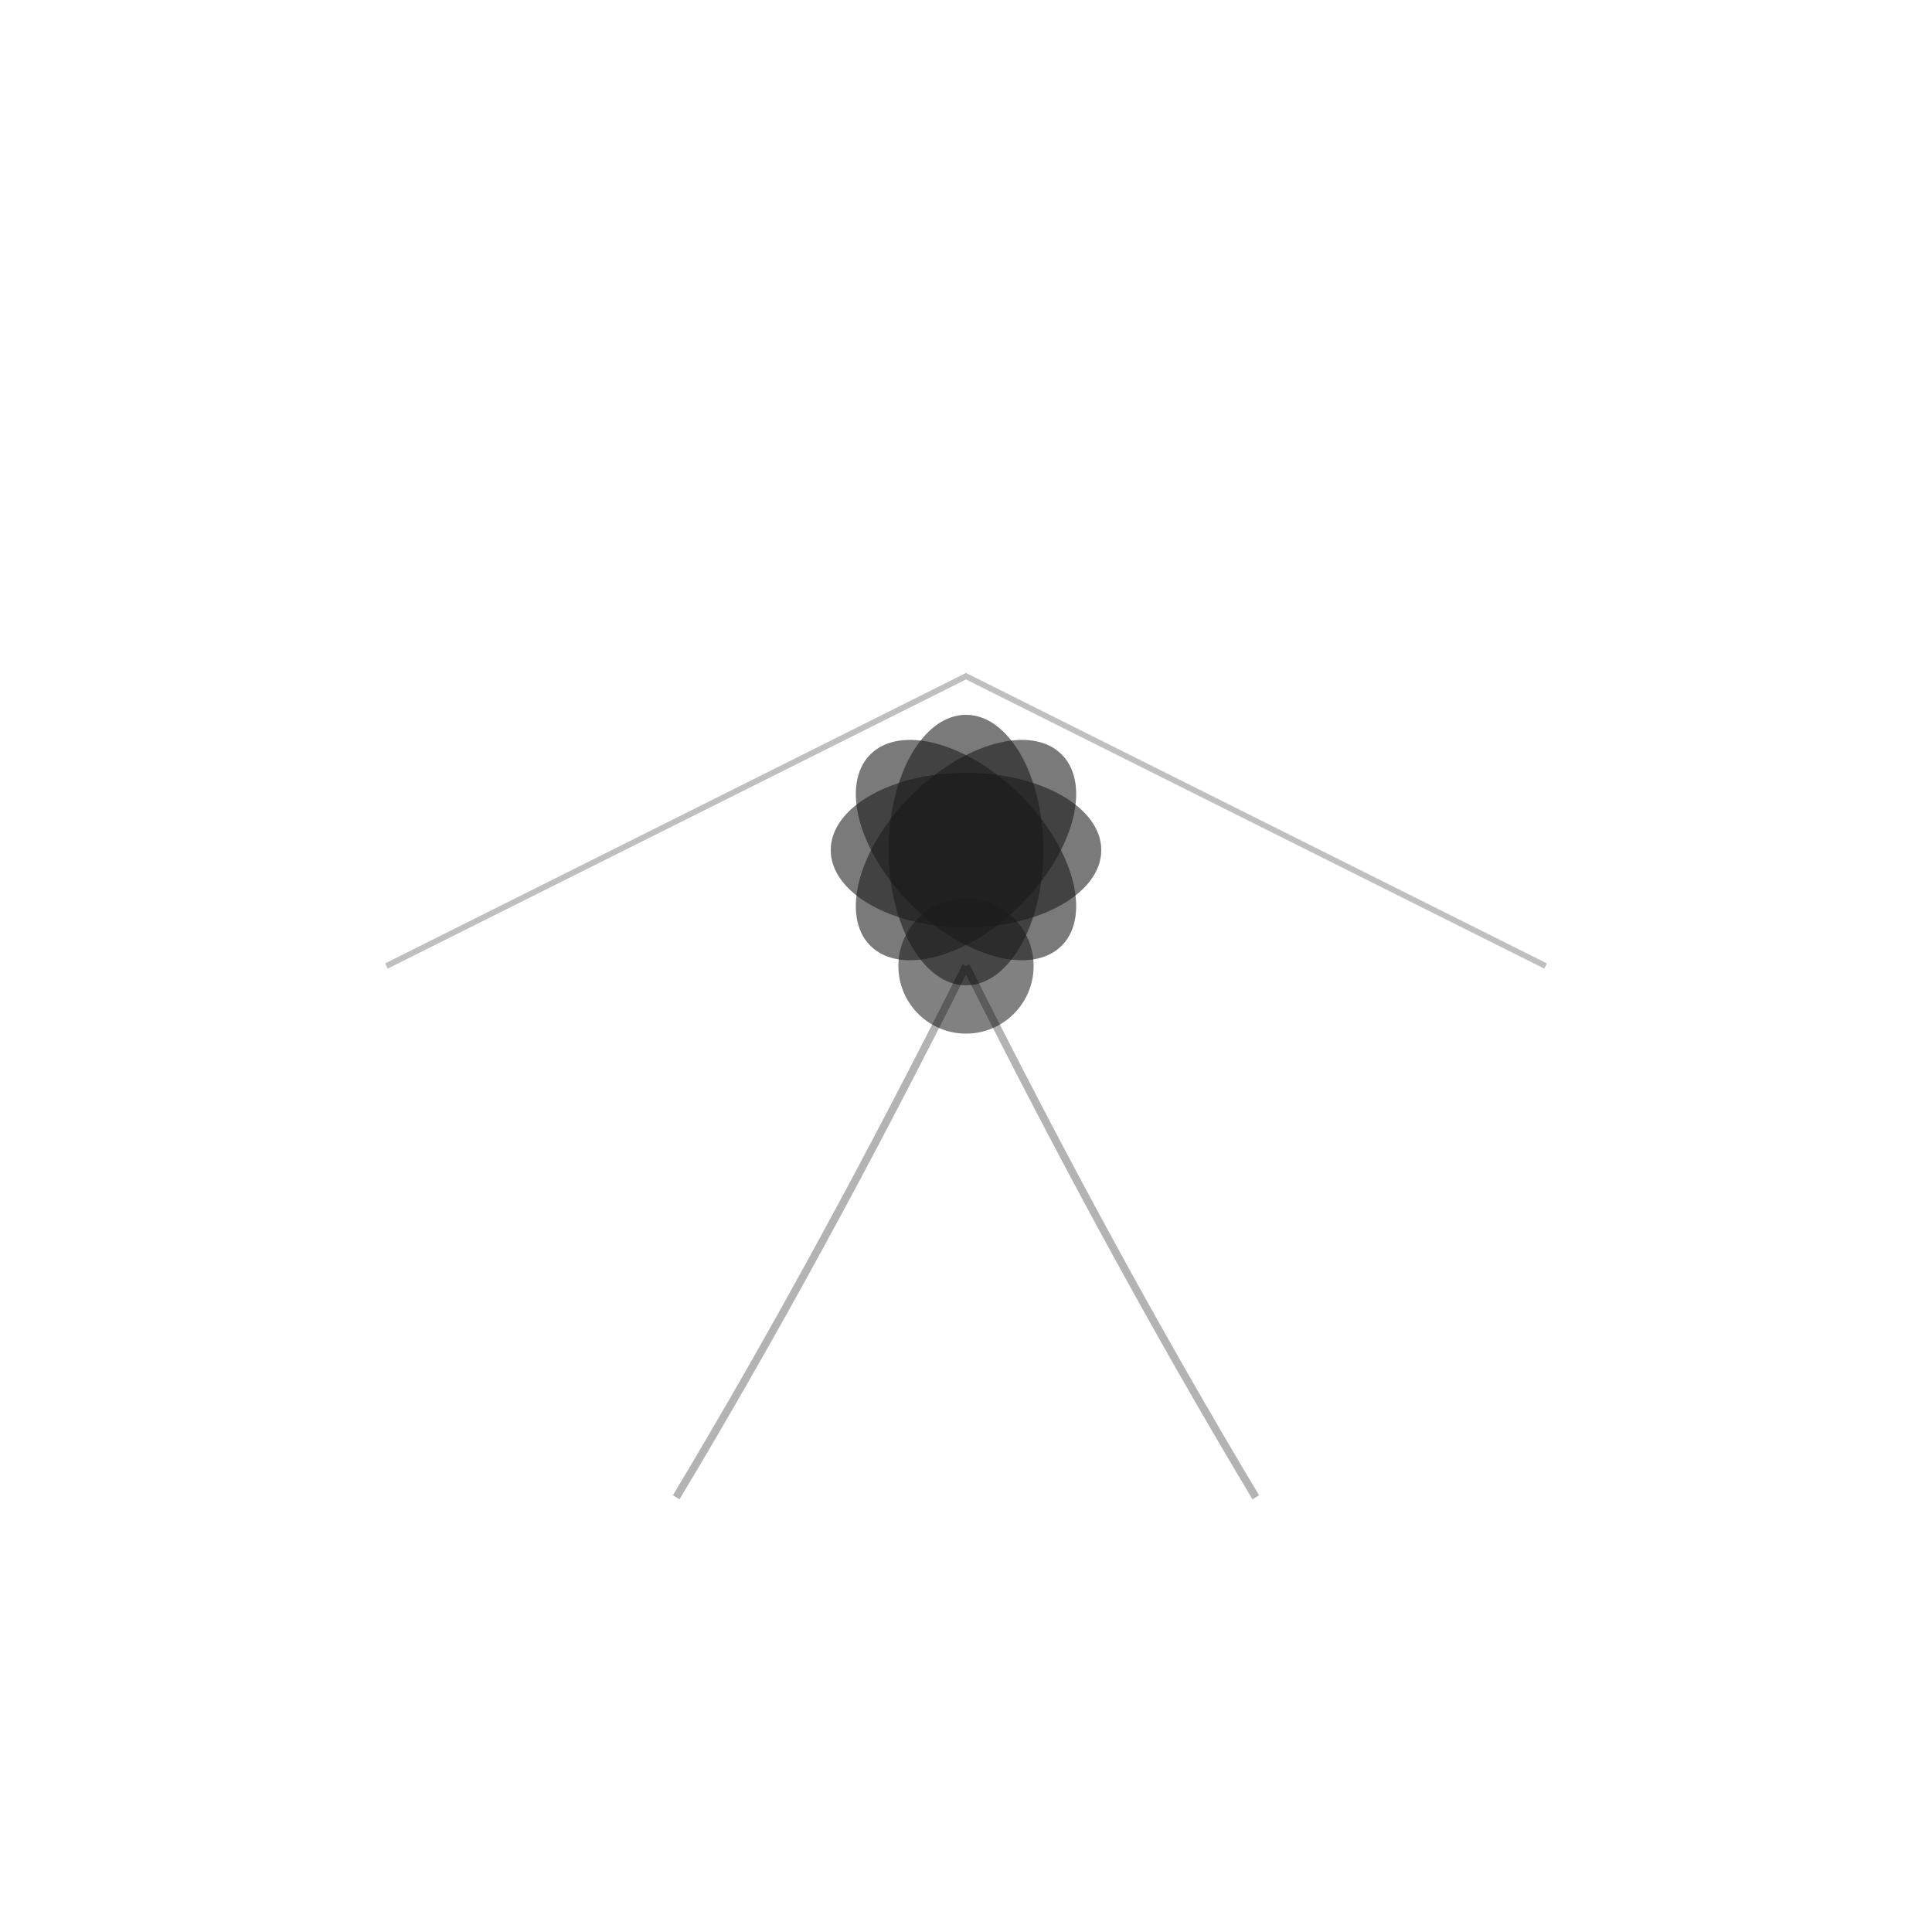
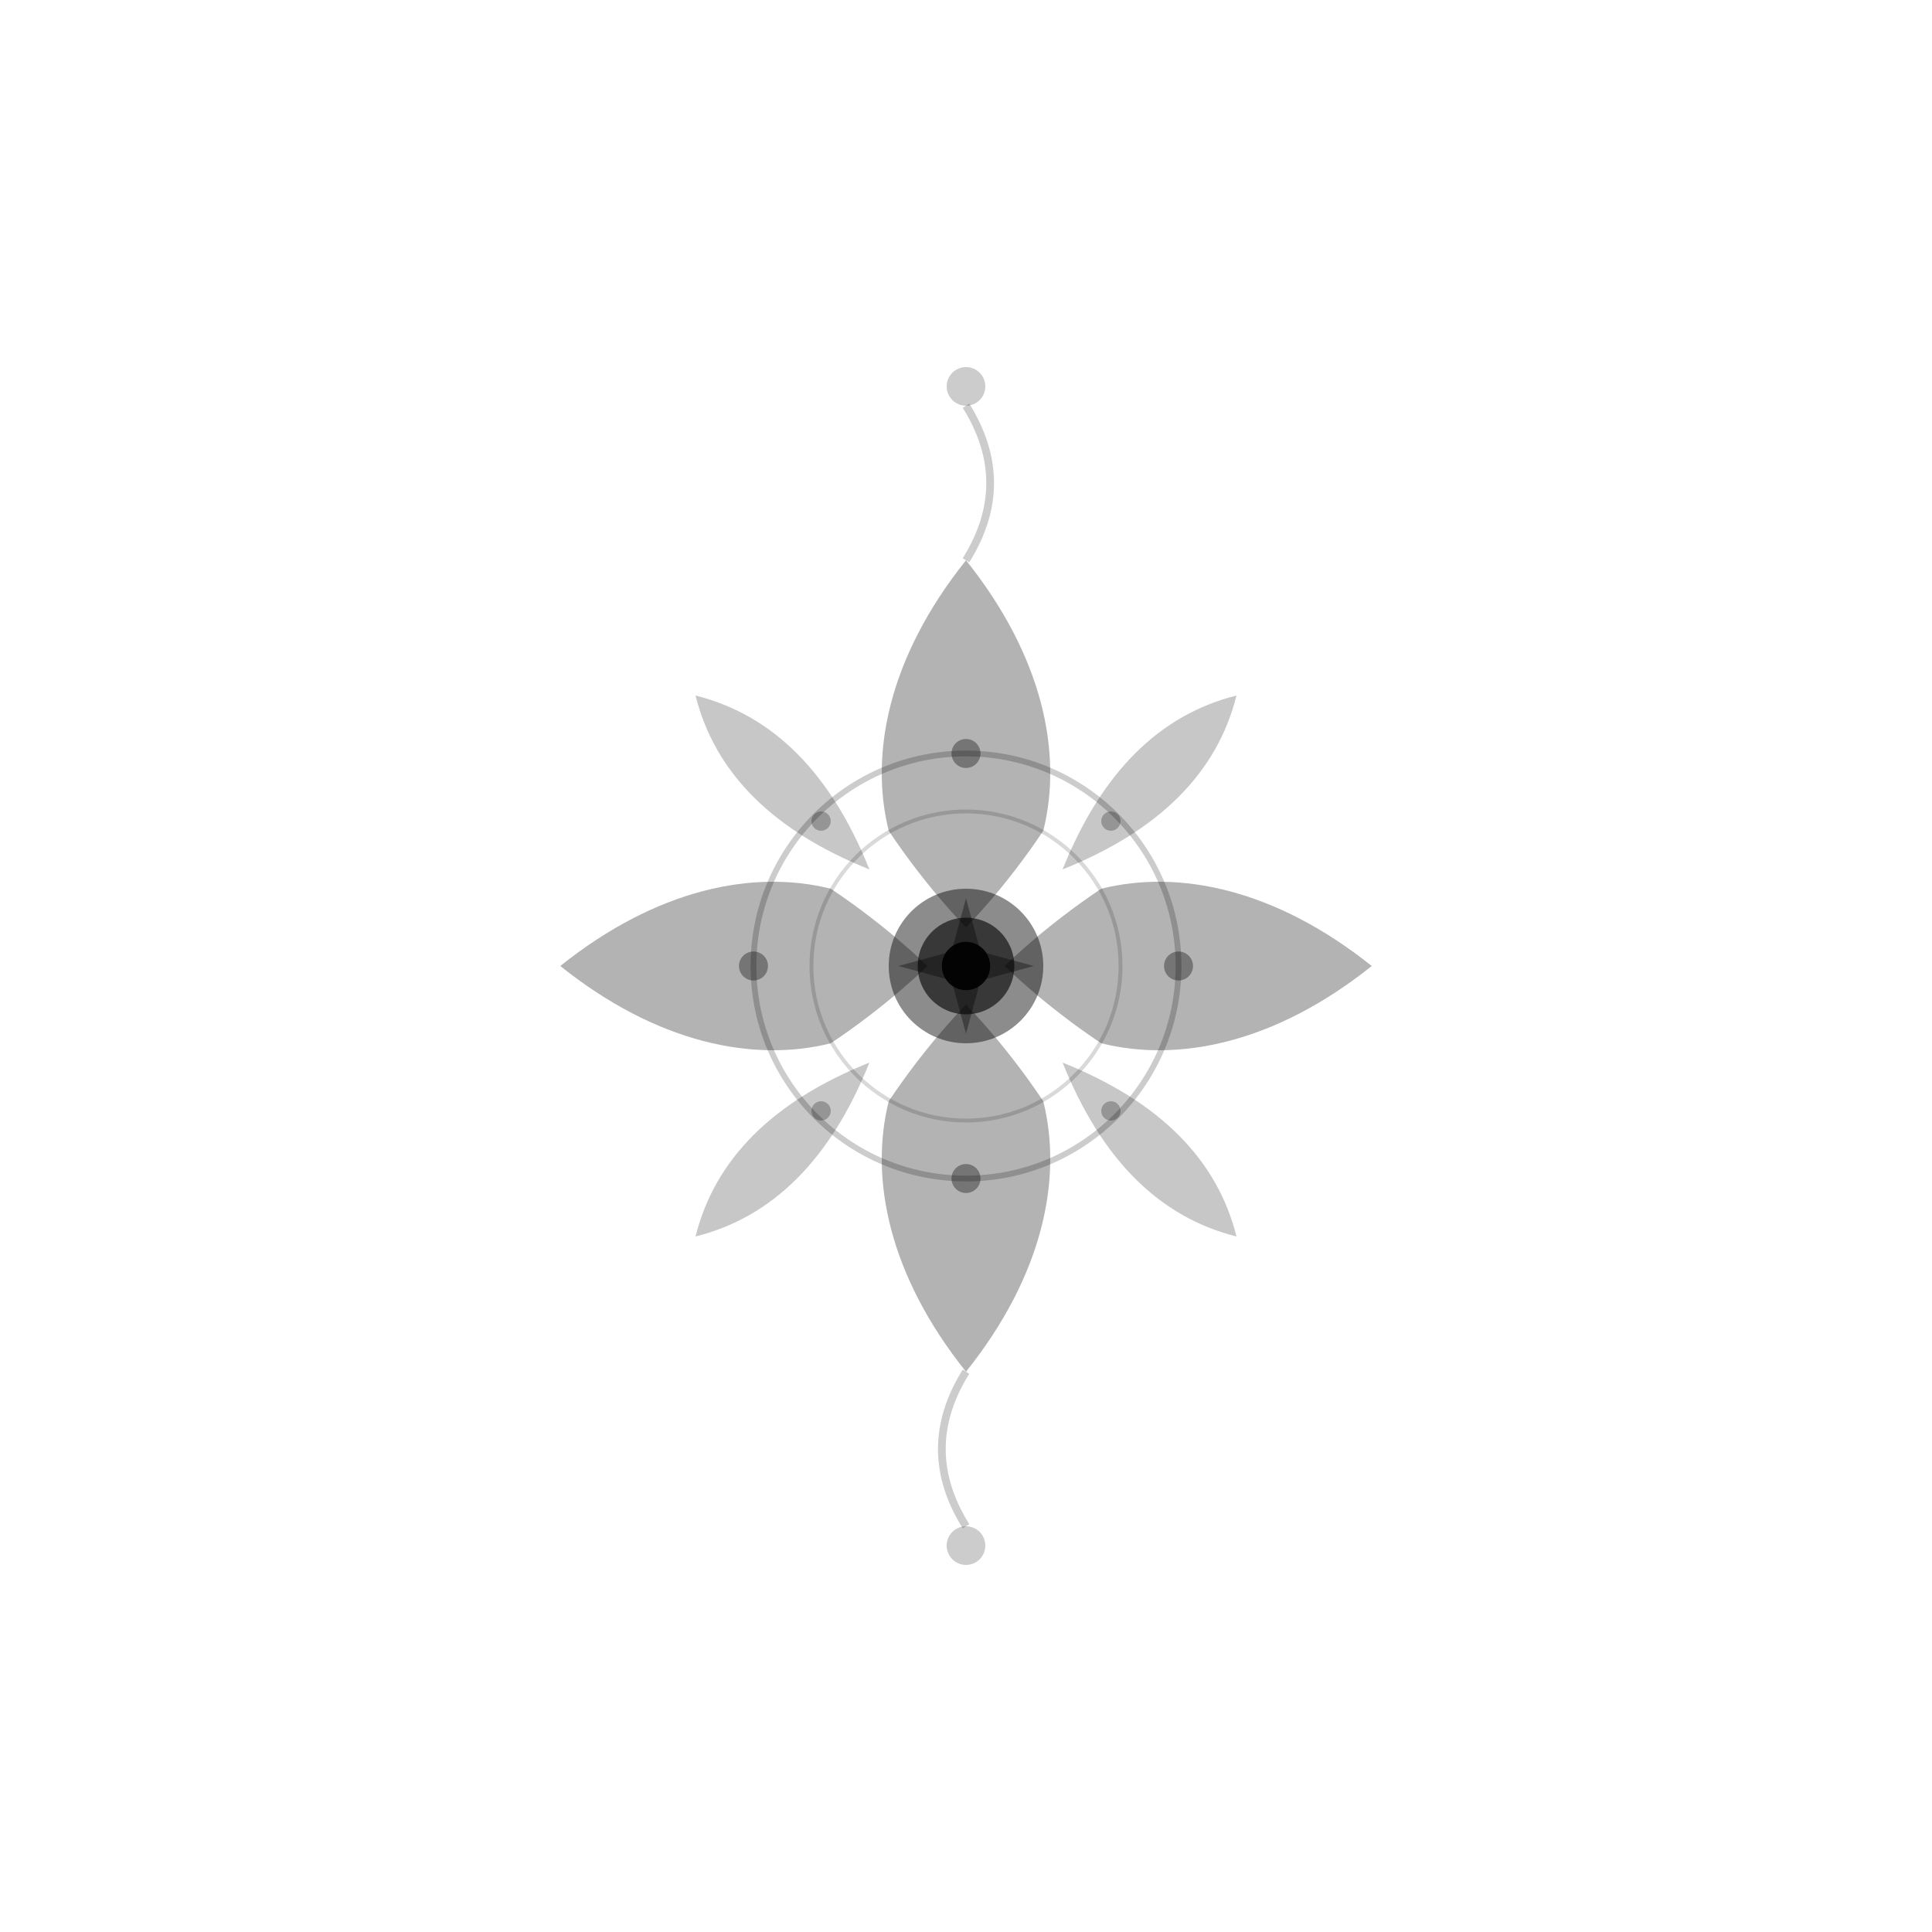
<svg xmlns="http://www.w3.org/2000/svg" viewBox="0 0 200 200" fill="none" aria-hidden="true">
-   <g opacity="0.9">
-     <ellipse cx="100" cy="88" rx="8" ry="14" fill="currentColor" opacity="0.35" />
-     <ellipse cx="100" cy="88" rx="8" ry="14" fill="currentColor" opacity="0.35" transform="rotate(45 100 88)" />
-     <ellipse cx="100" cy="88" rx="8" ry="14" fill="currentColor" opacity="0.35" transform="rotate(90 100 88)" />
-     <ellipse cx="100" cy="88" rx="8" ry="14" fill="currentColor" opacity="0.35" transform="rotate(135 100 88)" />
-     <ellipse cx="100" cy="88" rx="8" ry="14" fill="currentColor" opacity="0.35" transform="rotate(180 100 88)" />
-     <ellipse cx="100" cy="88" rx="8" ry="14" fill="currentColor" opacity="0.35" transform="rotate(225 100 88)" />
-     <ellipse cx="100" cy="88" rx="8" ry="14" fill="currentColor" opacity="0.35" transform="rotate(270 100 88)" />
-     <ellipse cx="100" cy="88" rx="8" ry="14" fill="currentColor" opacity="0.35" transform="rotate(315 100 88)" />
-     <circle cx="100" cy="100" r="7" fill="currentColor" opacity="0.55" />
+   <g transform="translate(100,100)">
+     <path d="M0-42 C8-32 10-22 8-14 C4-8 0-4 0-4 C0-4 -4-8 -8-14 C-10-22 -8-32 0-42Z" fill="currentColor" opacity="0.3" />
+     <path d="M0 42 C-8 32 -10 22 -8 14 C-4 8 0 4 0 4 C0 4 4 8 8 14 C10 22 8 32 0 42Z" fill="currentColor" opacity="0.3" />
+     <path d="M-42 0 C-32-8 -22-10 -14-8 C-8-4 -4 0 -4 0 C-4 0 -8 4 -14 8 C-22 10 -32 8 -42 0Z" fill="currentColor" opacity="0.3" />
+     <path d="M42 0 C32 8 22 10 14 8 C8 4 4 0 4 0 C4 0 8-4 14-8 C22-10 32-8 42 0Z" fill="currentColor" opacity="0.3" />
+     <path d="M-28-28 C-20-26 -14-20 -10-10 C-6-6 -4 0 -4 0 C-4 0 -6-6 -10-10 C-20-14 -26-20 -28-28Z" fill="currentColor" opacity="0.22" />
+     <path d="M28-28 C26-20 20-14 10-10 C6-6 4 0 4 0 C4 0 6-6 10-10 C14-20 20-26 28-28Z" fill="currentColor" opacity="0.22" />
+     <path d="M28 28 C20 26 14 20 10 10 C6 6 4 0 4 0 C4 0 6 6 10 10 C20 14 26 20 28 28Z" fill="currentColor" opacity="0.22" />
+     <path d="M-28 28 C-26 20 -20 14 -10 10 C-6 6 -4 0 -4 0 C-4 0 -6 6 -10 10 C-14 20 -20 26 -28 28Z" fill="currentColor" opacity="0.22" />
+     <circle cx="0" cy="0" r="22" stroke="currentColor" stroke-width="0.6" opacity="0.2" />
+     <circle cx="0" cy="0" r="16" stroke="currentColor" stroke-width="0.4" opacity="0.15" />
+     <circle cx="0" cy="-22" r="1.5" fill="currentColor" opacity="0.35" />
+     <circle cx="0" cy="22" r="1.5" fill="currentColor" opacity="0.35" />
+     <circle cx="-22" cy="0" r="1.5" fill="currentColor" opacity="0.35" />
+     <circle cx="22" cy="0" r="1.5" fill="currentColor" opacity="0.35" />
+     <circle cx="-15" cy="-15" r="1" fill="currentColor" opacity="0.25" />
+     <circle cx="15" cy="-15" r="1" fill="currentColor" opacity="0.25" />
+     <circle cx="15" cy="15" r="1" fill="currentColor" opacity="0.25" />
+     <circle cx="-15" cy="15" r="1" fill="currentColor" opacity="0.25" />
+     <circle cx="0" cy="0" r="8" fill="currentColor" opacity="0.45" />
+     <circle cx="0" cy="0" r="5" fill="currentColor" opacity="0.6" />
+     <circle cx="0" cy="0" r="2.5" fill="currentColor" opacity="0.9" />
+     <path d="M0-7 L1.5-1.5 L7 0 L1.5 1.5 L0 7 L-1.5 1.5 L-7 0 L-1.5-1.5Z" fill="currentColor" opacity="0.35" />
+     <path d="M0-42 Q5-50 0-58" stroke="currentColor" stroke-width="0.8" opacity="0.2" />
+     <path d="M0 42 Q-5 50 0 58" stroke="currentColor" stroke-width="0.8" opacity="0.2" />
+     <circle cx="0" cy="-60" r="2" fill="currentColor" opacity="0.2" />
+     <circle cx="0" cy="60" r="2" fill="currentColor" opacity="0.2" />
  </g>
-   <path d="M100 100 Q85 130 70 155 M100 100 Q115 130 130 155" stroke="currentColor" stroke-width="0.8" opacity="0.3" />
-   <path d="M40 100 Q70 85 100 70 Q130 85 160 100" stroke="currentColor" stroke-width="0.6" opacity="0.25" fill="none" />
</svg>
